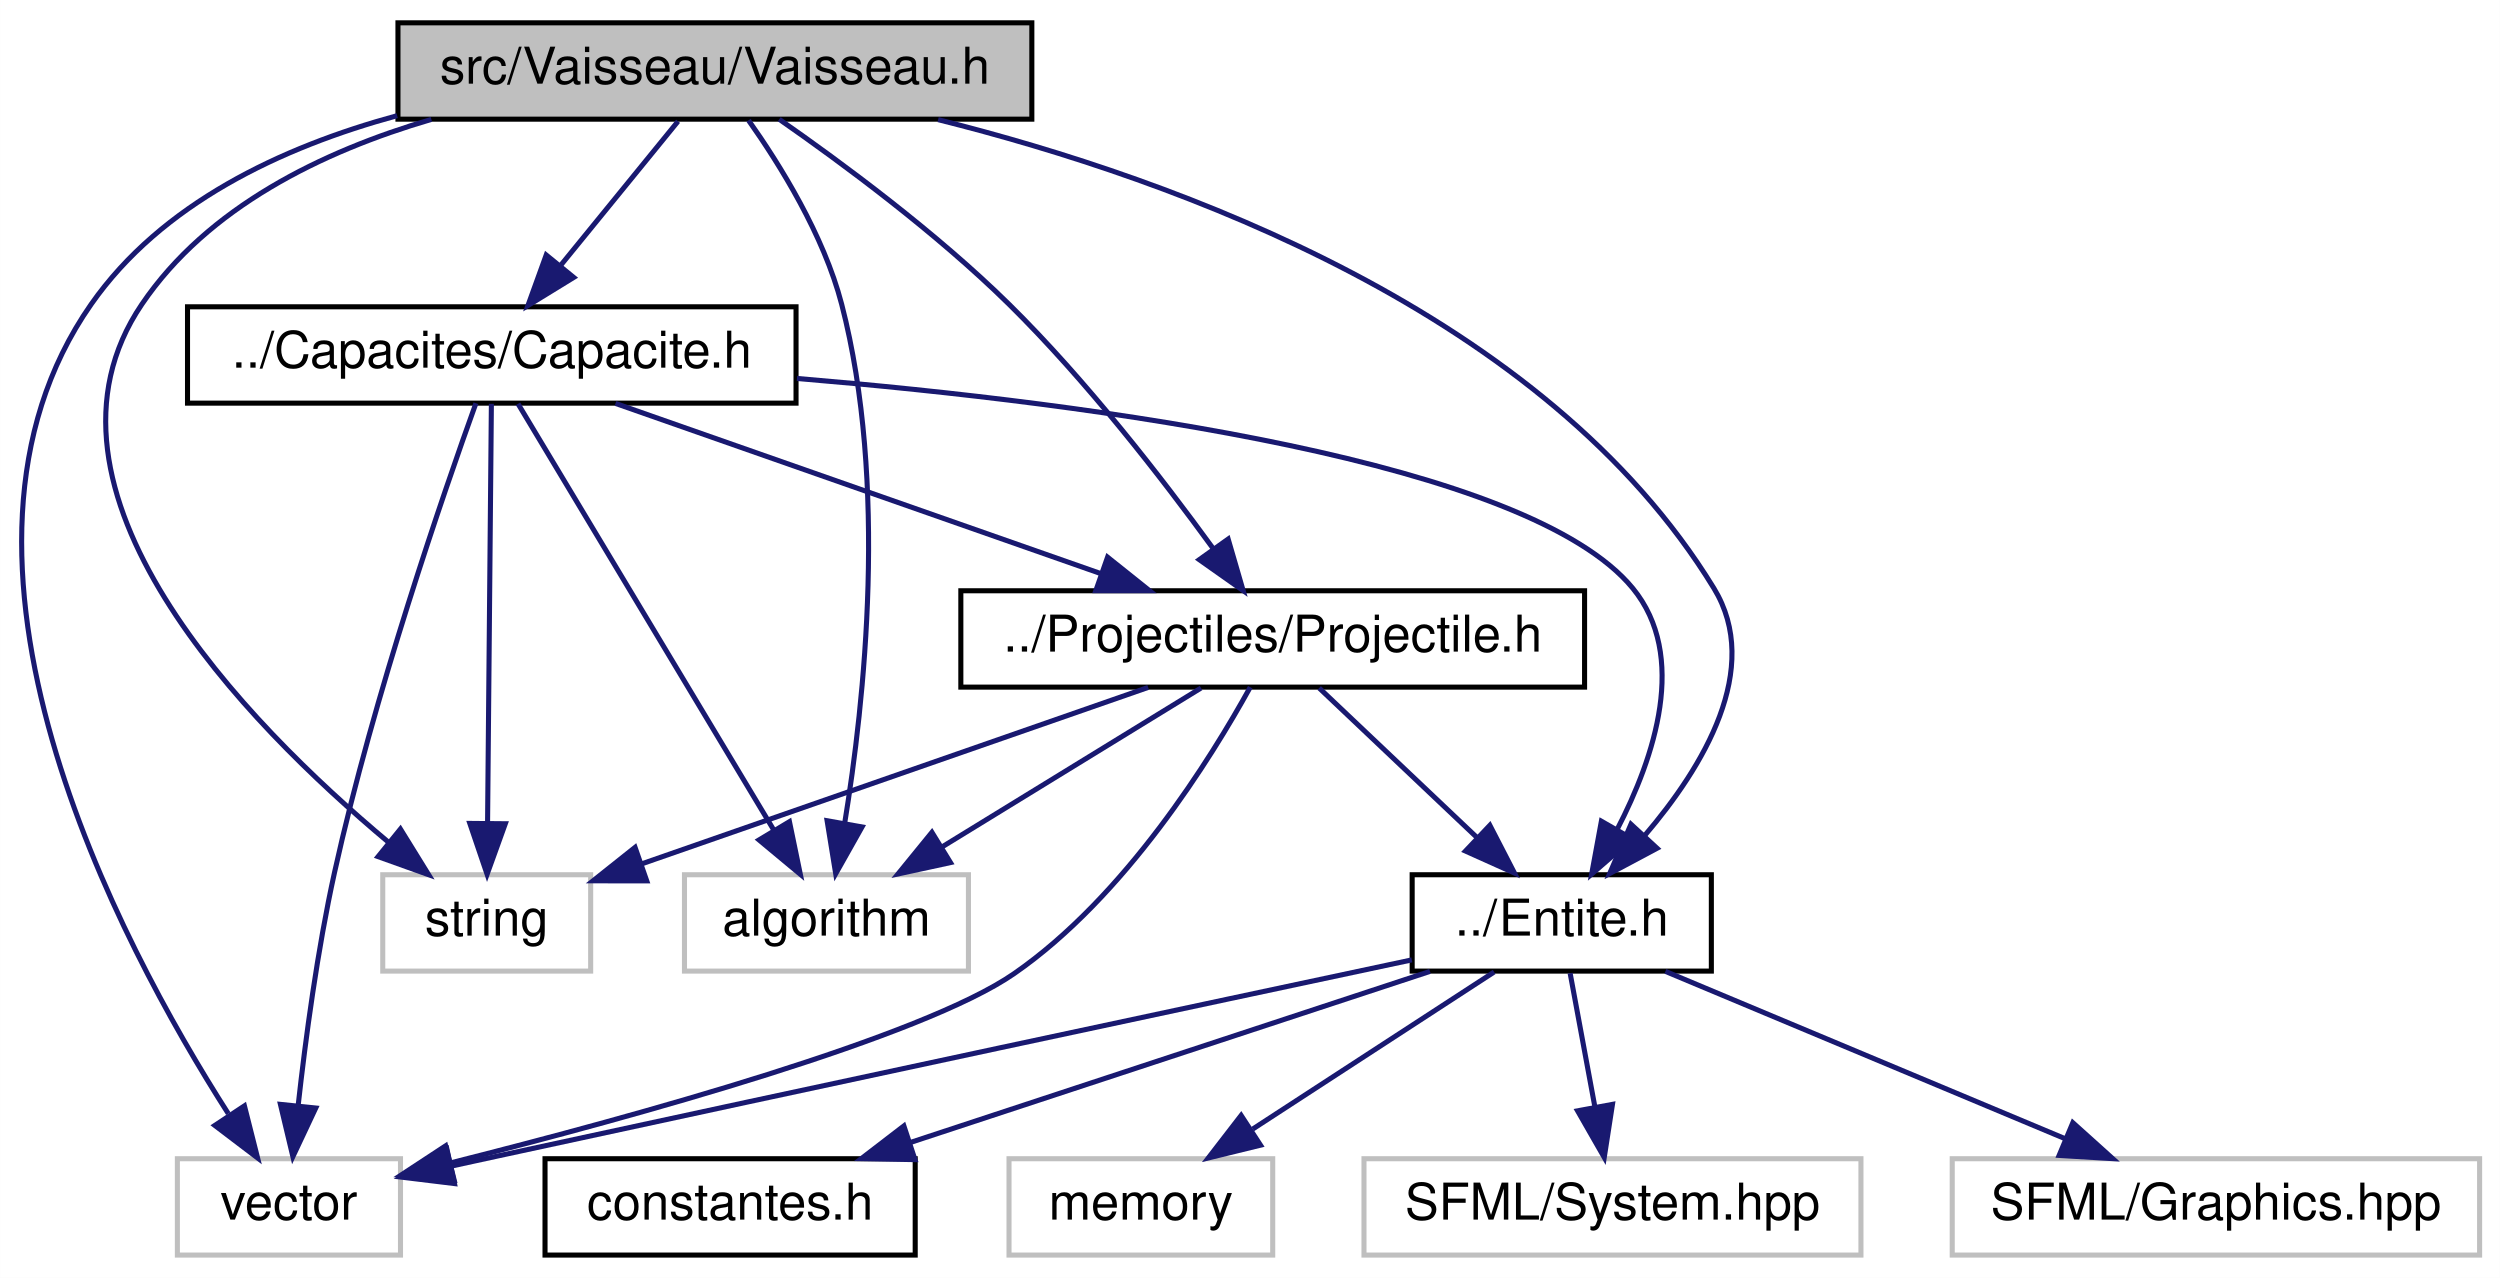
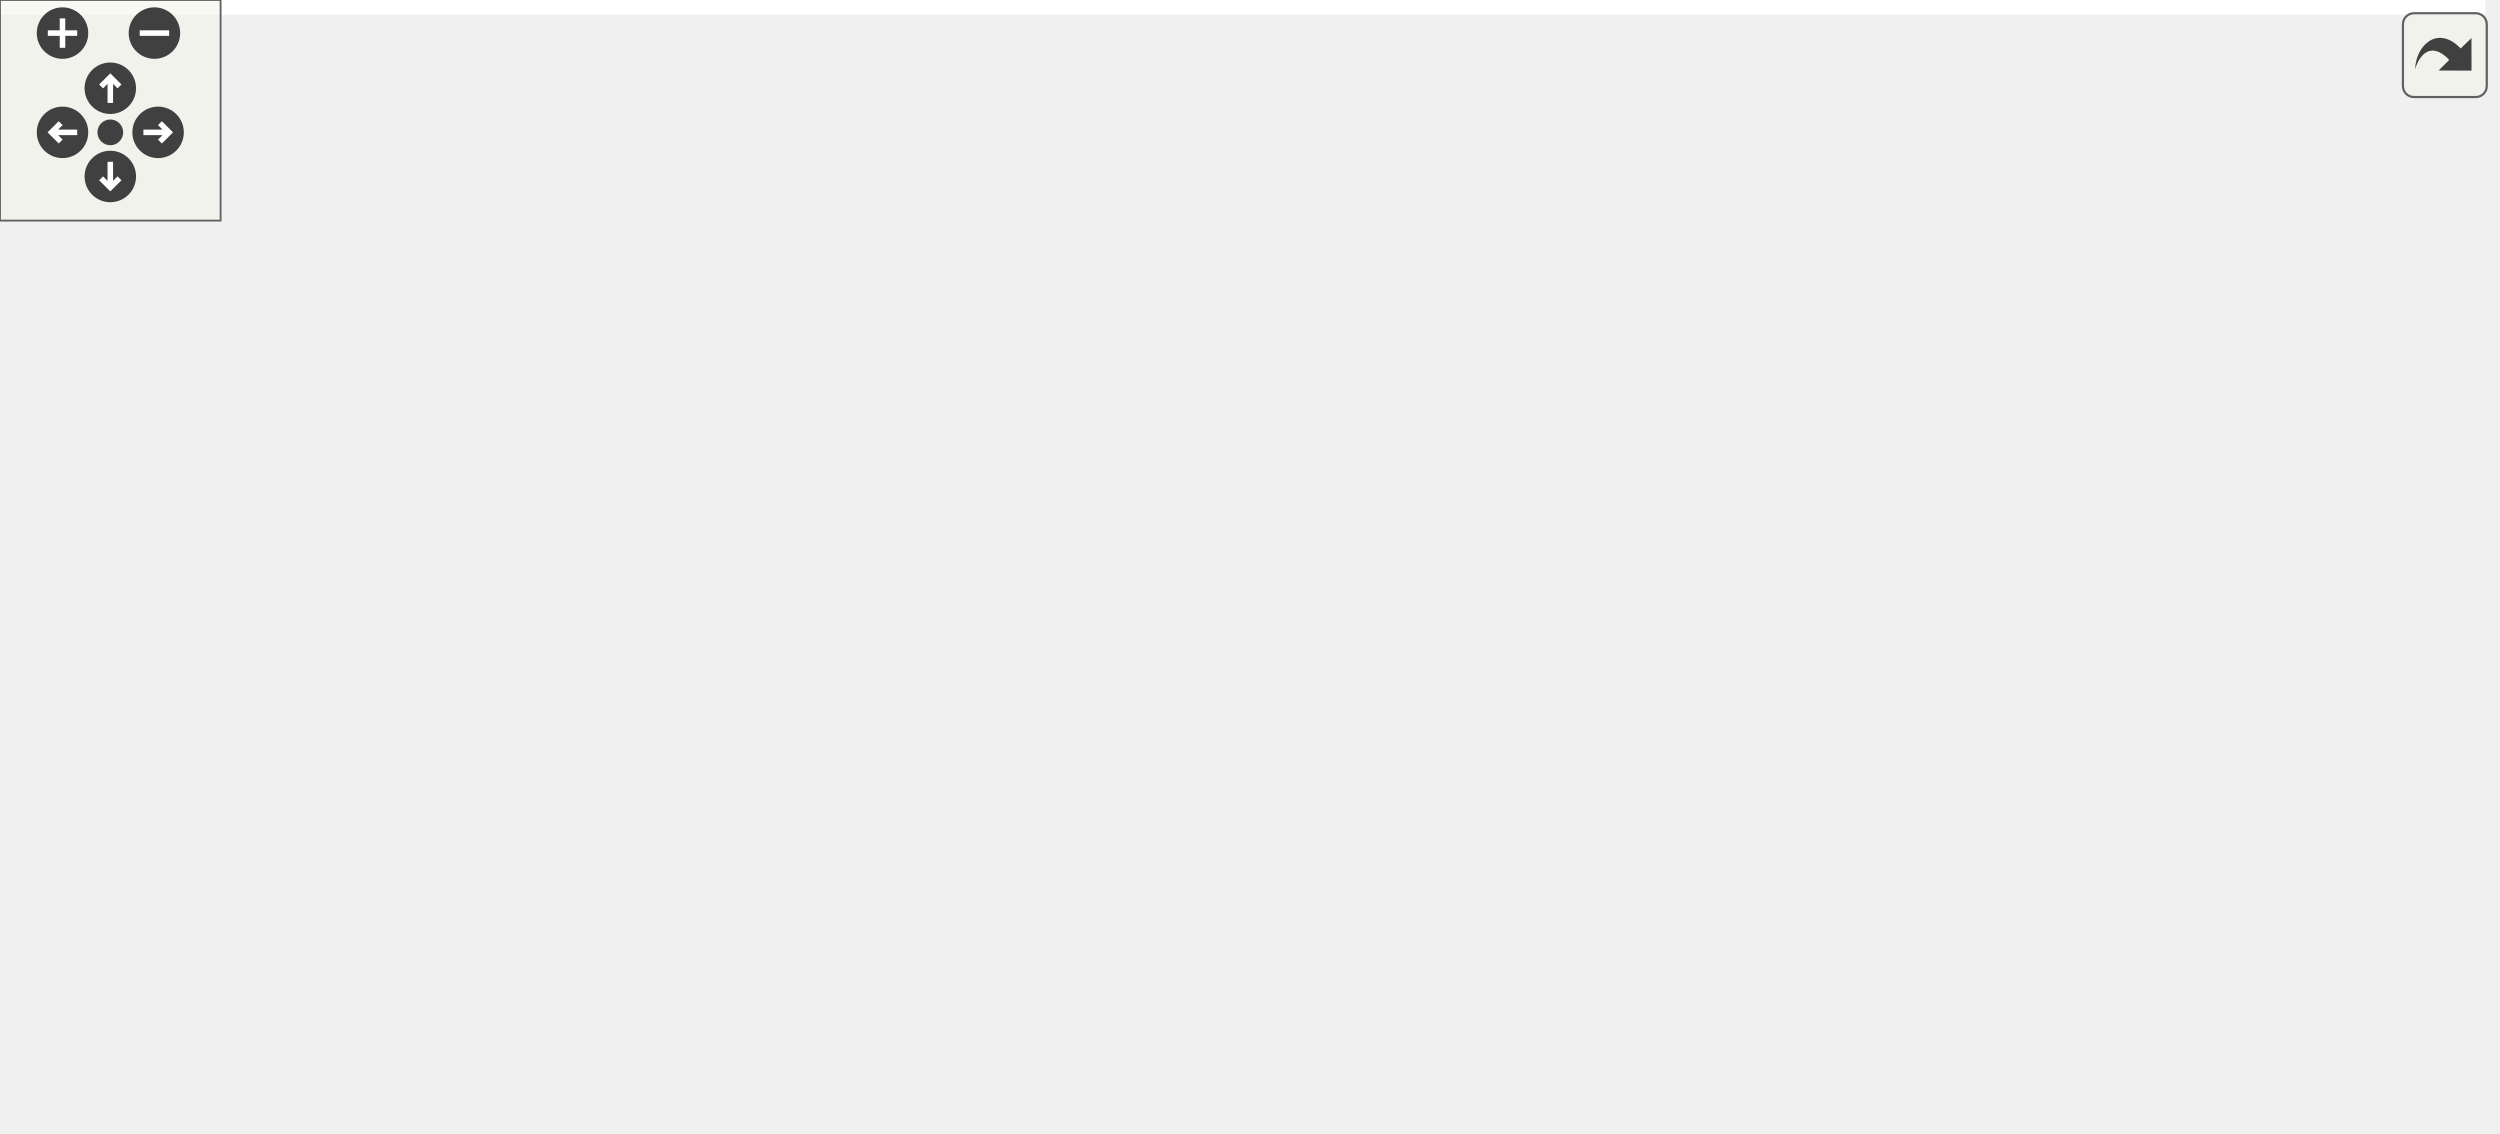
- <svg xmlns="http://www.w3.org/2000/svg" xmlns:xlink="http://www.w3.org/1999/xlink" width="493pt" height="252pt" viewBox="0.00 0.00 492.96 252.00">
-   <g id="graph0" class="graph" transform="scale(1 1) rotate(0) translate(4 248)">
-     <polygon fill="white" stroke="none" points="-4,4 -4,-248 488.958,-248 488.958,4 -4,4" />
-     <g id="node1" class="node">
-       <polygon fill="#bfbfbf" stroke="black" points="74.458,-224.5 74.458,-243.5 199.458,-243.5 199.458,-224.5 74.458,-224.5" />
-       <text text-anchor="middle" x="136.958" y="-231.5" font-family="Helvetica,sans-Serif" font-size="10.00">src/Vaisseau/Vaisseau.h</text>
-     </g>
-     <g id="node2" class="node">
-       <polygon fill="white" stroke="#bfbfbf" points="30.958,-0.5 30.958,-19.5 74.958,-19.5 74.958,-0.5 30.958,-0.5" />
-       <text text-anchor="middle" x="52.958" y="-7.5" font-family="Helvetica,sans-Serif" font-size="10.00">vector</text>
-     </g>
-     <g id="edge1" class="edge">
-       <path fill="none" stroke="midnightblue" d="M74.303,-225.192C51.45,-218.97 27.832,-207.848 13.958,-188 -20.989,-138.001 19.359,-62.224 41.004,-28.384" />
-       <polygon fill="midnightblue" stroke="midnightblue" points="44.181,-29.926 46.777,-19.654 38.342,-26.065 44.181,-29.926" />
-     </g>
-     <g id="node3" class="node">
-       <polygon fill="white" stroke="#bfbfbf" points="71.458,-56.5 71.458,-75.5 112.458,-75.5 112.458,-56.5 71.458,-56.5" />
-       <text text-anchor="middle" x="91.958" y="-63.5" font-family="Helvetica,sans-Serif" font-size="10.00">string</text>
-     </g>
-     <g id="edge2" class="edge">
-       <path fill="none" stroke="midnightblue" d="M81.045,-224.458C59.486,-218.136 36.936,-207.137 23.958,-188 -0.8,-151.491 44.622,-105.323 72.515,-81.979" />
-       <polygon fill="midnightblue" stroke="midnightblue" points="74.943,-84.516 80.511,-75.503 70.537,-79.076 74.943,-84.516" />
-     </g>
-     <g id="node4" class="node">
-       <polygon fill="white" stroke="#bfbfbf" points="130.958,-56.5 130.958,-75.5 186.958,-75.5 186.958,-56.5 130.958,-56.5" />
-       <text text-anchor="middle" x="158.958" y="-63.5" font-family="Helvetica,sans-Serif" font-size="10.00">algorithm</text>
-     </g>
-     <g id="edge3" class="edge">
-       <path fill="none" stroke="midnightblue" d="M143.587,-224.275C149.723,-215.607 158.416,-201.669 161.958,-188 171.105,-152.703 166.474,-109.665 162.54,-85.596" />
-       <polygon fill="midnightblue" stroke="midnightblue" points="165.976,-84.927 160.781,-75.694 159.084,-86.152 165.976,-84.927" />
-     </g>
-     <g id="node5" class="node">
-       <g id="a_node5">
-         <a xlink:href="_capacite_8h.html" target="_top" xlink:title="../Capacites/Capacite.h">
-           <polygon fill="white" stroke="black" points="32.958,-168.5 32.958,-187.5 152.958,-187.5 152.958,-168.5 32.958,-168.5" />
-           <text text-anchor="middle" x="92.958" y="-175.5" font-family="Helvetica,sans-Serif" font-size="10.00">../Capacites/Capacite.h</text>
-         </a>
-       </g>
-     </g>
-     <g id="edge4" class="edge">
-       <path fill="none" stroke="midnightblue" d="M129.693,-224.083C123.413,-216.377 114.171,-205.033 106.527,-195.653" />
-       <polygon fill="midnightblue" stroke="midnightblue" points="109.119,-193.293 100.089,-187.751 103.692,-197.714 109.119,-193.293" />
-     </g>
-     <g id="node6" class="node">
-       <g id="a_node6">
-         <a xlink:href="_projectile_8h.html" target="_top" xlink:title="../Projectiles/Projectile.h">
-           <polygon fill="white" stroke="black" points="185.458,-112.5 185.458,-131.5 308.458,-131.5 308.458,-112.5 185.458,-112.5" />
-           <text text-anchor="middle" x="246.958" y="-119.5" font-family="Helvetica,sans-Serif" font-size="10.00">../Projectiles/Projectile.h</text>
-         </a>
-       </g>
-     </g>
-     <g id="edge20" class="edge">
-       <path fill="none" stroke="midnightblue" d="M149.643,-224.478C161.882,-215.962 180.614,-202.132 194.958,-188 210.181,-173.002 225.168,-153.643 235.112,-139.965" />
-       <polygon fill="midnightblue" stroke="midnightblue" points="238.174,-141.7 241.132,-131.527 232.475,-137.635 238.174,-141.7" />
-     </g>
-     <g id="node7" class="node">
-       <g id="a_node7">
-         <a xlink:href="_entite_8h.html" target="_top" xlink:title="../Entite.h">
-           <polygon fill="white" stroke="black" points="274.458,-56.5 274.458,-75.5 333.458,-75.5 333.458,-56.5 274.458,-56.5" />
-           <text text-anchor="middle" x="303.958" y="-63.5" font-family="Helvetica,sans-Serif" font-size="10.00">../Entite.h</text>
-         </a>
-       </g>
-     </g>
-     <g id="edge19" class="edge">
-       <path fill="none" stroke="midnightblue" d="M180.975,-224.407C228.173,-212.588 300.791,-186.277 333.958,-132 343.619,-116.191 331.858,-96.755 320.346,-83.275" />
-       <polygon fill="midnightblue" stroke="midnightblue" points="322.754,-80.722 313.405,-75.737 317.604,-85.464 322.754,-80.722" />
-     </g>
-     <g id="edge5" class="edge">
-       <path fill="none" stroke="midnightblue" d="M89.833,-168.478C83.626,-151.245 69.683,-110.923 61.958,-76 58.571,-60.686 56.224,-43.045 54.778,-30.008" />
-       <polygon fill="midnightblue" stroke="midnightblue" points="58.244,-29.499 53.736,-19.911 51.281,-30.218 58.244,-29.499" />
-     </g>
-     <g id="edge6" class="edge">
-       <path fill="none" stroke="midnightblue" d="M92.88,-168.368C92.719,-150.617 92.346,-109.666 92.127,-85.597" />
-       <polygon fill="midnightblue" stroke="midnightblue" points="95.627,-85.559 92.036,-75.591 88.628,-85.623 95.627,-85.559" />
-     </g>
-     <g id="edge7" class="edge">
-       <path fill="none" stroke="midnightblue" d="M98.137,-168.368C108.981,-150.296 134.252,-108.176 148.574,-84.307" />
-       <polygon fill="midnightblue" stroke="midnightblue" points="151.66,-85.967 153.803,-75.591 145.657,-82.366 151.66,-85.967" />
-     </g>
-     <g id="edge8" class="edge">
-       <path fill="none" stroke="midnightblue" d="M117.36,-168.444C143.155,-159.399 184.035,-145.064 212.976,-134.916" />
-       <polygon fill="midnightblue" stroke="midnightblue" points="214.392,-138.128 222.671,-131.516 212.076,-131.523 214.392,-138.128" />
-     </g>
-     <g id="edge18" class="edge">
-       <path fill="none" stroke="midnightblue" d="M153.139,-173.37C212.572,-168.381 297.47,-156.992 317.958,-132 328.899,-118.654 322.287,-98.728 314.892,-84.459" />
-       <polygon fill="midnightblue" stroke="midnightblue" points="317.851,-82.583 309.853,-75.635 311.772,-86.054 317.851,-82.583" />
-     </g>
-     <g id="edge9" class="edge">
-       <path fill="none" stroke="midnightblue" d="M242.526,-112.483C234.88,-98.614 217.899,-71.178 195.958,-56 177.89,-43.5 121.456,-27.915 85.12,-18.751" />
-       <polygon fill="midnightblue" stroke="midnightblue" points="85.553,-15.252 75.004,-16.234 83.863,-22.045 85.553,-15.252" />
-     </g>
-     <g id="edge10" class="edge">
-       <path fill="none" stroke="midnightblue" d="M222.398,-112.444C195.367,-103.026 151.876,-87.875 122.626,-77.684" />
-       <polygon fill="midnightblue" stroke="midnightblue" points="123.519,-74.289 112.924,-74.304 121.216,-80.899 123.519,-74.289" />
-     </g>
-     <g id="edge11" class="edge">
-       <path fill="none" stroke="midnightblue" d="M232.82,-112.324C219.092,-103.9 198.022,-90.971 181.894,-81.074" />
-       <polygon fill="midnightblue" stroke="midnightblue" points="183.416,-77.902 173.062,-75.654 179.755,-83.868 183.416,-77.902" />
-     </g>
-     <g id="edge12" class="edge">
-       <path fill="none" stroke="midnightblue" d="M256.116,-112.324C264.46,-104.42 276.991,-92.548 287.135,-82.938" />
-       <polygon fill="midnightblue" stroke="midnightblue" points="289.781,-85.252 294.634,-75.834 284.967,-80.171 289.781,-85.252" />
-     </g>
-     <g id="edge13" class="edge">
-       <path fill="none" stroke="midnightblue" d="M274.387,-58.712C233.726,-50.055 158.273,-33.95 93.958,-20 91.087,-19.377 88.104,-18.727 85.114,-18.075" />
-       <polygon fill="midnightblue" stroke="midnightblue" points="85.6,-14.598 75.083,-15.878 84.103,-21.436 85.6,-14.598" />
-     </g>
-     <g id="node8" class="node">
-       <polygon fill="white" stroke="#bfbfbf" points="194.958,-0.5 194.958,-19.5 246.958,-19.5 246.958,-0.5 194.958,-0.5" />
-       <text text-anchor="middle" x="220.958" y="-7.5" font-family="Helvetica,sans-Serif" font-size="10.00">memory</text>
-     </g>
-     <g id="edge14" class="edge">
-       <path fill="none" stroke="midnightblue" d="M290.623,-56.324C277.796,-47.979 258.173,-35.212 243.018,-25.352" />
-       <polygon fill="midnightblue" stroke="midnightblue" points="244.551,-22.174 234.261,-19.654 240.734,-28.042 244.551,-22.174" />
-     </g>
-     <g id="node9" class="node">
-       <polygon fill="white" stroke="#bfbfbf" points="264.958,-0.5 264.958,-19.5 362.958,-19.5 362.958,-0.5 264.958,-0.5" />
-       <text text-anchor="middle" x="313.958" y="-7.5" font-family="Helvetica,sans-Serif" font-size="10.00">SFML/System.hpp</text>
-     </g>
-     <g id="edge15" class="edge">
-       <path fill="none" stroke="midnightblue" d="M305.61,-56.083C306.935,-48.927 308.841,-38.635 310.497,-29.691" />
-       <polygon fill="midnightblue" stroke="midnightblue" points="313.958,-30.221 312.338,-19.751 307.075,-28.947 313.958,-30.221" />
-     </g>
-     <g id="node10" class="node">
-       <polygon fill="white" stroke="#bfbfbf" points="380.958,-0.5 380.958,-19.5 484.958,-19.5 484.958,-0.5 380.958,-0.5" />
-       <text text-anchor="middle" x="432.958" y="-7.5" font-family="Helvetica,sans-Serif" font-size="10.00">SFML/Graphics.hpp</text>
-     </g>
-     <g id="edge16" class="edge">
-       <path fill="none" stroke="midnightblue" d="M324.399,-56.444C345.629,-47.557 379.057,-33.563 403.213,-23.451" />
-       <polygon fill="midnightblue" stroke="midnightblue" points="404.741,-26.606 412.614,-19.516 402.038,-20.149 404.741,-26.606" />
-     </g>
-     <g id="node11" class="node">
-       <g id="a_node11">
-         <a xlink:href="constantes_8h.html" target="_top" xlink:title="constantes.h">
-           <polygon fill="white" stroke="black" points="103.458,-0.5 103.458,-19.5 176.458,-19.5 176.458,-0.5 103.458,-0.5" />
-           <text text-anchor="middle" x="139.958" y="-7.5" font-family="Helvetica,sans-Serif" font-size="10.00">constantes.h</text>
-         </a>
-       </g>
-     </g>
-     <g id="edge17" class="edge">
-       <path fill="none" stroke="midnightblue" d="M277.972,-56.444C250.262,-47.32 206.206,-32.813 175.343,-22.651" />
-       <polygon fill="midnightblue" stroke="midnightblue" points="176.416,-19.32 165.823,-19.516 174.227,-25.968 176.416,-19.32" />
+ <svg xmlns="http://www.w3.org/2000/svg" xmlns:xlink="http://www.w3.org/1999/xlink" id="main" version="1.1" xml:space="preserve">
+   <style type="text/css">
+ .edge:hover path { stroke: red; }
+ .edge:hover polygon { stroke: red; fill: red; }
+ </style>
+   <defs>
+     <circle id="rim" cx="0" cy="0" r="7" />
+     <circle id="rim2" cx="0" cy="0" r="3.5" />
+     <g id="zoomPlus">
+       <use xlink:href="#rim" fill="#404040">
+         <set attributeName="fill" to="#808080" begin="zoomplus.mouseover" end="zoomplus.mouseout" />
+       </use>
+       <path d="M-4,0h8M0,-4v8" fill="none" stroke="white" stroke-width="1.5" pointer-events="none" />
+     </g>
+     <g id="zoomMin">
+       <use xlink:href="#rim" fill="#404040">
+         <set attributeName="fill" to="#808080" begin="zoomminus.mouseover" end="zoomminus.mouseout" />
+       </use>
+       <path d="M-4,0h8" fill="none" stroke="white" stroke-width="1.5" pointer-events="none" />
+     </g>
+     <g id="dirArrow">
+       <path fill="none" stroke="white" stroke-width="1.5" d="M0,-3.0v7 M-2.5,-0.5L0,-3.0L2.5,-0.5" />
+     </g>
+     <g id="resetDef">
+       <use xlink:href="#rim2" fill="#404040">
+         <set attributeName="fill" to="#808080" begin="reset.mouseover" end="reset.mouseout" />
+       </use>
+     </g>
+   </defs>
+   <svg id="graph" class="graph">
+     <g id="viewport">
+       <polygon fill="white" stroke="none" points="-4,4 -4,-248 675.962,-248 675.962,4 -4,4" />
+       <g id="node1" class="node">
+         <polygon fill="#bfbfbf" stroke="black" points="150.462,-224.5 150.462,-243.5 275.462,-243.5 275.462,-224.5 150.462,-224.5" />
+         <text text-anchor="middle" x="212.962" y="-231.5" font-family="Helvetica,sans-Serif" font-size="10.00">src/Vaisseau/Vaisseau.h</text>
+       </g>
+       <g id="node2" class="node">
+         <polygon fill="white" stroke="#bfbfbf" points="100.962,-0.5 100.962,-19.5 144.962,-19.5 144.962,-0.5 100.962,-0.5" />
+         <text text-anchor="middle" x="122.962" y="-7.5" font-family="Helvetica,sans-Serif" font-size="10.00">vector</text>
+       </g>
+       <g id="edge1" class="edge">
+         <path fill="none" stroke="midnightblue" d="M155.664,-224.474C126.731,-218.041 92.282,-206.942 65.962,-188 19.606,-154.639 14.02,-132.032 2.962,-76 1.241,-67.279 -2.101,-63.306 2.962,-56 22.516,-27.784 62.088,-17.233 90.446,-13.304" />
+         <polygon fill="midnightblue" stroke="midnightblue" points="91.177,-16.742 100.701,-12.099 90.361,-9.79 91.177,-16.742" />
+       </g>
+       <g id="node3" class="node">
+         <polygon fill="white" stroke="#bfbfbf" points="12.462,-56.5 12.462,-75.5 53.462,-75.5 53.462,-56.5 12.462,-56.5" />
+         <text text-anchor="middle" x="32.962" y="-63.5" font-family="Helvetica,sans-Serif" font-size="10.00">string</text>
+       </g>
+       <g id="edge2" class="edge">
+         <path fill="none" stroke="midnightblue" d="M178.765,-224.483C136.791,-212.01 67.33,-184.352 35.962,-132 27.706,-118.221 27.696,-99.697 29.318,-85.949" />
+         <polygon fill="midnightblue" stroke="midnightblue" points="32.829,-86.154 30.92,-75.733 25.913,-85.07 32.829,-86.154" />
+       </g>
+       <g id="node4" class="node">
+         <polygon fill="white" stroke="#bfbfbf" points="166.962,-56.5 166.962,-75.5 222.962,-75.5 222.962,-56.5 166.962,-56.5" />
+         <text text-anchor="middle" x="194.962" y="-63.5" font-family="Helvetica,sans-Serif" font-size="10.00">algorithm</text>
+       </g>
+       <g id="edge3" class="edge">
+         <path fill="none" stroke="midnightblue" d="M236.75,-224.499C252.683,-217.413 272.425,-205.605 281.962,-188 286.196,-180.184 285.056,-176.333 281.962,-168 268.52,-131.8 235.643,-99.883 214.375,-82.044" />
+         <polygon fill="midnightblue" stroke="midnightblue" points="216.556,-79.307 206.591,-75.707 212.136,-84.735 216.556,-79.307" />
+       </g>
+       <g id="node5" class="node">
+         <g id="a_node5">
+           <a xlink:href="_capacite_8h.html" target="_top" xlink:title="../Capacites/Capacite.h">
+             <polygon fill="white" stroke="black" points="152.962,-168.5 152.962,-187.5 272.962,-187.5 272.962,-168.5 152.962,-168.5" />
+             <text text-anchor="middle" x="212.962" y="-175.5" font-family="Helvetica,sans-Serif" font-size="10.00">../Capacites/Capacite.h</text>
+           </a>
+         </g>
+       </g>
+       <g id="edge4" class="edge">
+         <path fill="none" stroke="midnightblue" d="M212.962,-224.083C212.962,-217.006 212.962,-206.861 212.962,-197.986" />
+         <polygon fill="midnightblue" stroke="midnightblue" points="216.462,-197.751 212.962,-187.751 209.462,-197.751 216.462,-197.751" />
+       </g>
+       <g id="node6" class="node">
+         <g id="a_node6">
+           <a xlink:href="_projectile_8h.html" target="_top" xlink:title="../Projectiles/Projectile.h">
+             <polygon fill="white" stroke="black" points="61.462,-112.5 61.462,-131.5 184.462,-131.5 184.462,-112.5 61.462,-112.5" />
+             <text text-anchor="middle" x="122.962" y="-119.5" font-family="Helvetica,sans-Serif" font-size="10.00">../Projectiles/Projectile.h</text>
+           </a>
+         </g>
+       </g>
+       <g id="edge20" class="edge">
+         <path fill="none" stroke="midnightblue" d="M192.715,-224.403C177.302,-216.892 156.643,-204.588 143.962,-188 133.619,-174.47 128.271,-155.665 125.57,-141.761" />
+         <polygon fill="midnightblue" stroke="midnightblue" points="129.016,-141.147 123.926,-131.855 122.11,-142.294 129.016,-141.147" />
+       </g>
+       <g id="node7" class="node">
+         <g id="a_node7">
+           <a xlink:href="_entite_8h.html" target="_top" xlink:title="../Entite.h">
+             <polygon fill="white" stroke="black" points="279.462,-56.5 279.462,-75.5 338.462,-75.5 338.462,-56.5 279.462,-56.5" />
+             <text text-anchor="middle" x="308.962" y="-63.5" font-family="Helvetica,sans-Serif" font-size="10.00">../Entite.h</text>
+           </a>
+         </g>
+       </g>
+       <g id="edge19" class="edge">
+         <path fill="none" stroke="midnightblue" d="M244.874,-224.469C263.532,-217.738 285.749,-206.348 297.962,-188 318.638,-156.936 315.991,-111.023 312.382,-85.618" />
+         <polygon fill="midnightblue" stroke="midnightblue" points="315.798,-84.822 310.736,-75.515 308.889,-85.948 315.798,-84.822" />
+       </g>
+       <g id="node12" class="node">
+         <g id="a_node12">
+           <a xlink:href="_input_8h.html" target="_top" xlink:title="../Interface/Input.h">
+             <polygon fill="white" stroke="black" points="459.462,-56.5 459.462,-75.5 556.462,-75.5 556.462,-56.5 459.462,-56.5" />
+             <text text-anchor="middle" x="507.962" y="-63.5" font-family="Helvetica,sans-Serif" font-size="10.00">../Interface/Input.h</text>
+           </a>
+         </g>
+       </g>
+       <g id="edge21" class="edge">
+         <path fill="none" stroke="midnightblue" d="M235.343,-224.495C256.729,-216.095 289.659,-202.442 316.962,-188 381.622,-153.799 453.352,-105.275 487.598,-81.402" />
+         <polygon fill="midnightblue" stroke="midnightblue" points="489.668,-84.225 495.849,-75.621 485.651,-78.493 489.668,-84.225" />
+       </g>
+       <g id="edge5" class="edge">
+         <path fill="none" stroke="midnightblue" d="M218.154,-168.202C229.953,-146.94 255.965,-91.878 231.962,-56 227.352,-49.11 184.942,-32.925 154.409,-21.965" />
+         <polygon fill="midnightblue" stroke="midnightblue" points="155.571,-18.663 144.976,-18.608 153.224,-25.258 155.571,-18.663" />
+       </g>
+       <g id="edge6" class="edge">
+         <path fill="none" stroke="midnightblue" d="M152.673,-174.139C118.95,-169.45 78.488,-158.214 51.962,-132 39.821,-120.002 35.34,-100.706 33.735,-86.249" />
+         <polygon fill="midnightblue" stroke="midnightblue" points="37.2,-85.64 32.974,-75.924 30.219,-86.155 37.2,-85.64" />
+       </g>
+       <g id="edge7" class="edge">
+         <path fill="none" stroke="midnightblue" d="M211.549,-168.368C208.645,-150.617 201.944,-109.666 198.005,-85.597" />
+         <polygon fill="midnightblue" stroke="midnightblue" points="201.437,-84.895 196.368,-75.591 194.529,-86.025 201.437,-84.895" />
+       </g>
+       <g id="edge8" class="edge">
+         <path fill="none" stroke="midnightblue" d="M198.502,-168.324C184.462,-159.9 162.913,-146.971 146.419,-137.074" />
+         <polygon fill="midnightblue" stroke="midnightblue" points="147.762,-133.798 137.386,-131.655 144.16,-139.801 147.762,-133.798" />
+       </g>
+       <g id="edge18" class="edge">
+         <path fill="none" stroke="midnightblue" d="M224.481,-168.466C235.563,-159.939 252.435,-146.104 264.962,-132 278.215,-117.079 290.705,-97.957 298.967,-84.324" />
+         <polygon fill="midnightblue" stroke="midnightblue" points="302.105,-85.894 304.186,-75.505 296.081,-82.328 302.105,-85.894" />
+       </g>
+       <g id="edge9" class="edge">
+         <path fill="none" stroke="midnightblue" d="M122.962,-112.368C122.962,-94.617 122.962,-53.666 122.962,-29.597" />
+         <polygon fill="midnightblue" stroke="midnightblue" points="126.462,-29.591 122.962,-19.591 119.462,-29.591 126.462,-29.591" />
+       </g>
+       <g id="edge10" class="edge">
+         <path fill="none" stroke="midnightblue" d="M108.502,-112.324C94.462,-103.9 72.913,-90.971 56.419,-81.074" />
+         <polygon fill="midnightblue" stroke="midnightblue" points="57.762,-77.798 47.386,-75.654 54.16,-83.801 57.762,-77.798" />
+       </g>
+       <g id="edge11" class="edge">
+         <path fill="none" stroke="midnightblue" d="M134.53,-112.324C145.382,-104.185 161.842,-91.84 174.845,-82.087" />
+         <polygon fill="midnightblue" stroke="midnightblue" points="177.283,-84.634 183.183,-75.834 173.083,-79.034 177.283,-84.634" />
+       </g>
+       <g id="edge12" class="edge">
+         <path fill="none" stroke="midnightblue" d="M152.434,-112.444C184.133,-103.241 234.694,-88.562 269.737,-78.388" />
+         <polygon fill="midnightblue" stroke="midnightblue" points="271,-81.666 279.627,-75.516 269.048,-74.943 271,-81.666" />
+       </g>
+       <g id="edge13" class="edge">
+         <path fill="none" stroke="midnightblue" d="M279.49,-56.444C245.46,-46.564 189.692,-30.373 154.722,-20.221" />
+         <polygon fill="midnightblue" stroke="midnightblue" points="155.595,-16.83 145.015,-17.403 153.643,-23.552 155.595,-16.83" />
+       </g>
+       <g id="node8" class="node">
+         <polygon fill="white" stroke="#bfbfbf" points="278.962,-0.5 278.962,-19.5 330.962,-19.5 330.962,-0.5 278.962,-0.5" />
+         <text text-anchor="middle" x="304.962" y="-7.5" font-family="Helvetica,sans-Serif" font-size="10.00">memory</text>
+       </g>
+       <g id="edge14" class="edge">
+         <path fill="none" stroke="midnightblue" d="M308.301,-56.083C307.777,-49.006 307.026,-38.861 306.368,-29.986" />
+         <polygon fill="midnightblue" stroke="midnightblue" points="309.839,-29.465 305.61,-19.751 302.858,-29.982 309.839,-29.465" />
+       </g>
+       <g id="node9" class="node">
+         <polygon fill="white" stroke="#bfbfbf" points="162.962,-0.5 162.962,-19.5 260.962,-19.5 260.962,-0.5 162.962,-0.5" />
+         <text text-anchor="middle" x="211.962" y="-7.5" font-family="Helvetica,sans-Serif" font-size="10.00">SFML/System.hpp</text>
+       </g>
+       <g id="edge15" class="edge">
+         <path fill="none" stroke="midnightblue" d="M293.377,-56.324C277.963,-47.743 254.15,-34.486 236.252,-24.522" />
+         <polygon fill="midnightblue" stroke="midnightblue" points="237.948,-21.461 227.508,-19.654 234.543,-27.577 237.948,-21.461" />
+       </g>
+       <g id="node10" class="node">
+         <polygon fill="white" stroke="#bfbfbf" points="348.962,-0.5 348.962,-19.5 452.962,-19.5 452.962,-0.5 348.962,-0.5" />
+         <text text-anchor="middle" x="400.962" y="-7.5" font-family="Helvetica,sans-Serif" font-size="10.00">SFML/Graphics.hpp</text>
+       </g>
+       <g id="edge16" class="edge">
+         <path fill="none" stroke="midnightblue" d="M323.743,-56.324C338.229,-47.822 360.535,-34.729 377.455,-24.797" />
+         <polygon fill="midnightblue" stroke="midnightblue" points="379.365,-27.735 386.217,-19.654 375.821,-21.698 379.365,-27.735" />
+       </g>
+       <g id="node11" class="node">
+         <g id="a_node11">
+           <a xlink:href="constantes_8h.html" target="_top" xlink:title="constantes.h">
+             <polygon fill="white" stroke="black" points="471.462,-0.5 471.462,-19.5 544.462,-19.5 544.462,-0.5 471.462,-0.5" />
+             <text text-anchor="middle" x="507.962" y="-7.5" font-family="Helvetica,sans-Serif" font-size="10.00">constantes.h</text>
+           </a>
+         </g>
+       </g>
+       <g id="edge17" class="edge">
+         <path fill="none" stroke="midnightblue" d="M338.754,-56.916C372.695,-47.706 428.382,-32.595 466.538,-22.241" />
+         <polygon fill="midnightblue" stroke="midnightblue" points="467.584,-25.583 476.319,-19.587 465.751,-18.828 467.584,-25.583" />
+       </g>
+       <g id="edge22" class="edge">
+         <path fill="none" stroke="midnightblue" d="M490.77,-56.324C473.611,-47.664 447.016,-34.242 427.215,-24.249" />
+         <polygon fill="midnightblue" stroke="midnightblue" points="428.615,-21.035 418.111,-19.654 425.461,-27.285 428.615,-21.035" />
+       </g>
+       <g id="edge25" class="edge">
+         <path fill="none" stroke="midnightblue" d="M507.962,-56.083C507.962,-49.006 507.962,-38.861 507.962,-29.986" />
+         <polygon fill="midnightblue" stroke="midnightblue" points="511.462,-29.751 507.962,-19.751 504.462,-29.751 511.462,-29.751" />
+       </g>
+       <g id="node13" class="node">
+         <polygon fill="white" stroke="#bfbfbf" points="621.962,-0.5 621.962,-19.5 671.962,-19.5 671.962,-0.5 621.962,-0.5" />
+         <text text-anchor="middle" x="646.962" y="-7.5" font-family="Helvetica,sans-Serif" font-size="10.00">optional</text>
+       </g>
+       <g id="edge23" class="edge">
+         <path fill="none" stroke="midnightblue" d="M529.987,-56.444C553.066,-47.478 589.524,-33.314 615.603,-23.183" />
+         <polygon fill="midnightblue" stroke="midnightblue" points="616.986,-26.4 625.04,-19.516 614.451,-19.875 616.986,-26.4" />
+       </g>
+       <g id="node14" class="node">
+         <polygon fill="white" stroke="#bfbfbf" points="562.462,-0.5 562.462,-19.5 603.462,-19.5 603.462,-0.5 562.462,-0.5" />
+         <text text-anchor="middle" x="582.962" y="-7.5" font-family="Helvetica,sans-Serif" font-size="10.00">bitset</text>
+       </g>
+       <g id="edge24" class="edge">
+         <path fill="none" stroke="midnightblue" d="M520.012,-56.324C531.425,-48.107 548.793,-35.602 562.397,-25.807" />
+         <polygon fill="midnightblue" stroke="midnightblue" points="564.622,-28.517 570.693,-19.834 560.532,-22.837 564.622,-28.517" />
+       </g>
+     </g>
+   </svg>
+   <g id="navigator" transform="translate(0 0)" fill="#404254">
+     <rect fill="#f2f5e9" fill-opacity="0.5" stroke="#606060" stroke-width=".5" x="0" y="0" width="60" height="60" />
+     <use id="zoomplus" xlink:href="#zoomPlus" x="17" y="9" />
+     <use id="zoomminus" xlink:href="#zoomMin" x="42" y="9" />
+     <use id="reset" xlink:href="#resetDef" x="30" y="36" />
+     <g id="arrowUp" xlink:href="#dirArrow" transform="translate(30 24)">
+       <use xlink:href="#rim" fill="#404040">
+         <set attributeName="fill" to="#808080" begin="arrowUp.mouseover" end="arrowUp.mouseout" />
+       </use>
+       <path fill="none" stroke="white" stroke-width="1.5" d="M0,-3.0v7 M-2.5,-0.5L0,-3.0L2.5,-0.5" />
+     </g>
+     <g id="arrowRight" xlink:href="#dirArrow" transform="rotate(90) translate(36 -43)">
+       <use xlink:href="#rim" fill="#404040">
+         <set attributeName="fill" to="#808080" begin="arrowRight.mouseover" end="arrowRight.mouseout" />
+       </use>
+       <path fill="none" stroke="white" stroke-width="1.5" d="M0,-3.0v7 M-2.5,-0.5L0,-3.0L2.5,-0.5" />
+     </g>
+     <g id="arrowDown" xlink:href="#dirArrow" transform="rotate(180) translate(-30 -48)">
+       <use xlink:href="#rim" fill="#404040">
+         <set attributeName="fill" to="#808080" begin="arrowDown.mouseover" end="arrowDown.mouseout" />
+       </use>
+       <path fill="none" stroke="white" stroke-width="1.5" d="M0,-3.0v7 M-2.5,-0.5L0,-3.0L2.5,-0.5" />
+     </g>
+     <g id="arrowLeft" xlink:href="#dirArrow" transform="rotate(270) translate(-36 17)">
+       <use xlink:href="#rim" fill="#404040">
+         <set attributeName="fill" to="#808080" begin="arrowLeft.mouseover" end="arrowLeft.mouseout" />
+       </use>
+       <path fill="none" stroke="white" stroke-width="1.5" d="M0,-3.0v7 M-2.5,-0.5L0,-3.0L2.5,-0.5" />
    </g>
  </g>
+   <svg viewBox="0 0 15 15" width="100%" height="30px" preserveAspectRatio="xMaxYMin meet">
+     <g id="arrow_out" transform="scale(0.3 0.3)">
+       <a xlink:href="_vaisseau_8h__incl_org.svg" target="_base">
+         <rect id="button" ry="5" rx="5" y="6" x="6" height="38" width="38" fill="#f2f5e9" fill-opacity="0.5" stroke="#606060" stroke-width="1.0" />
+         <path id="arrow" d="M 11.5,31.437 C 11.94,20.098 22.043,11.323 32.159,21.979 L 37.069,17.246 C 37.069,17.246 37.088,32 37.088,32 L 22.16,31.978 C 22.16,31.978 26.998,27.14 26.998,27.14 C 18.529,18.264 13.292,25.23 11.5,31.437 z" style="fill:#404040;" />
+       </a>
+     </g>
+   </svg>
</svg>
